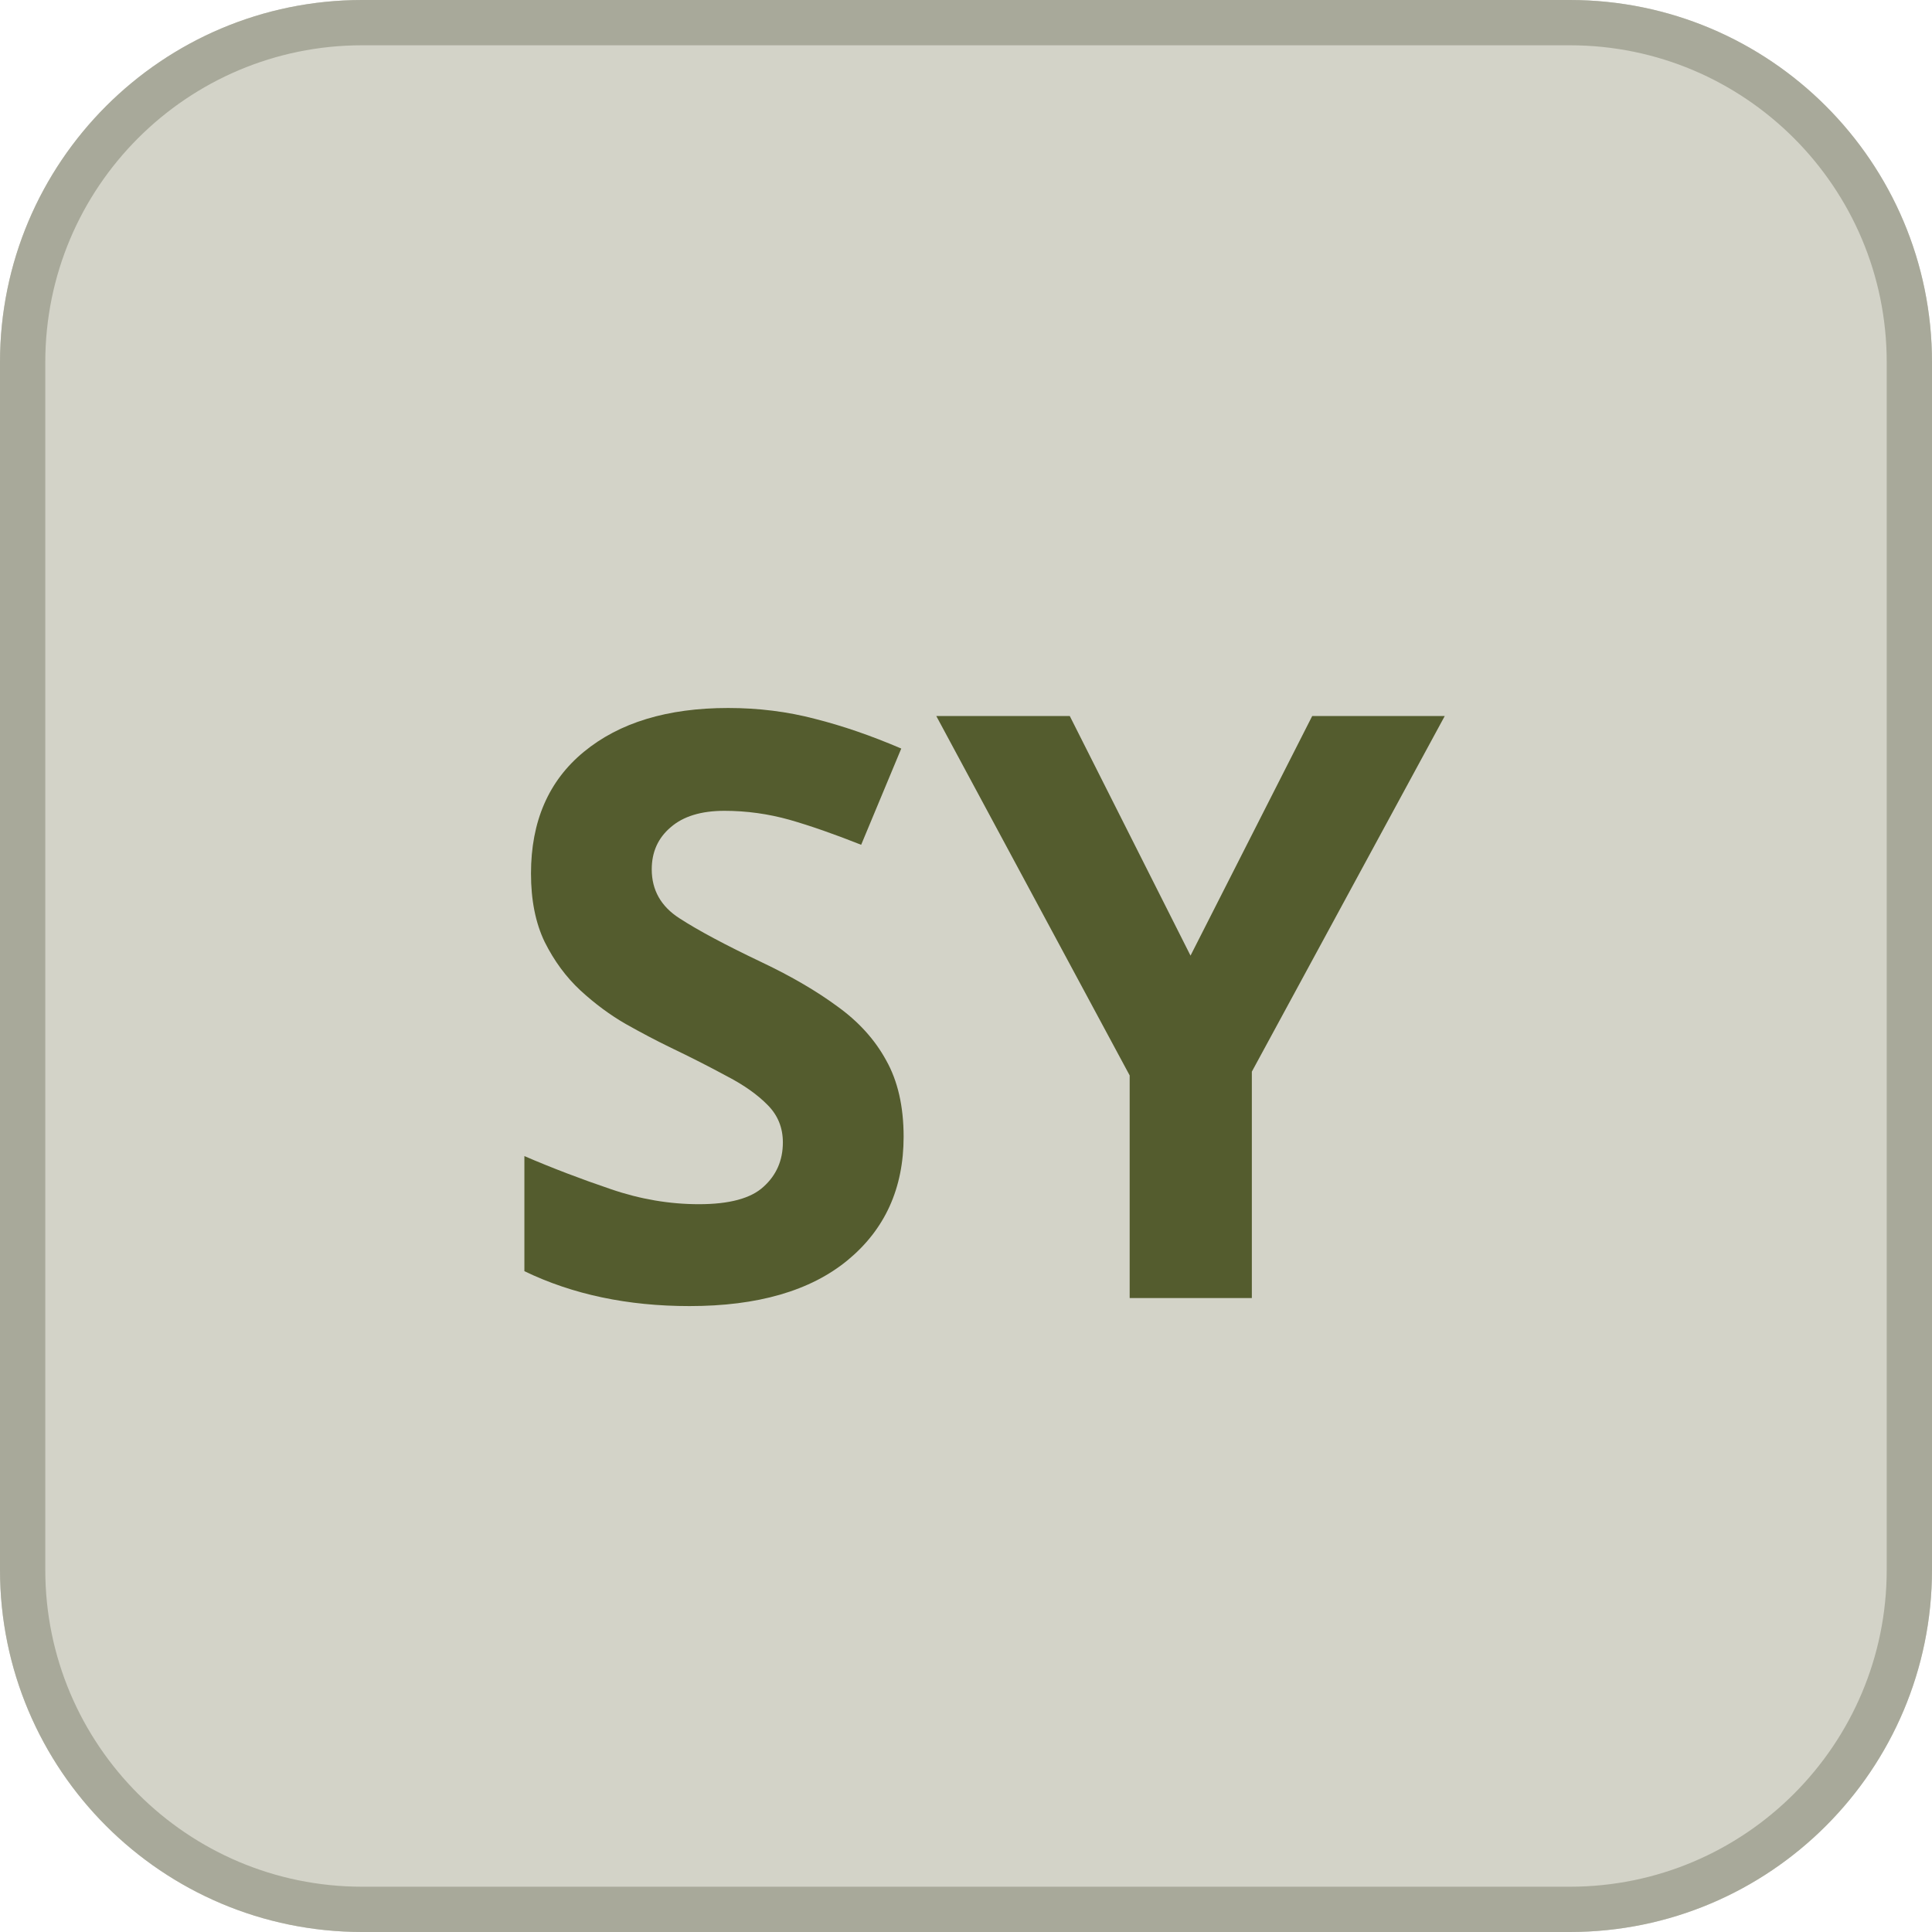
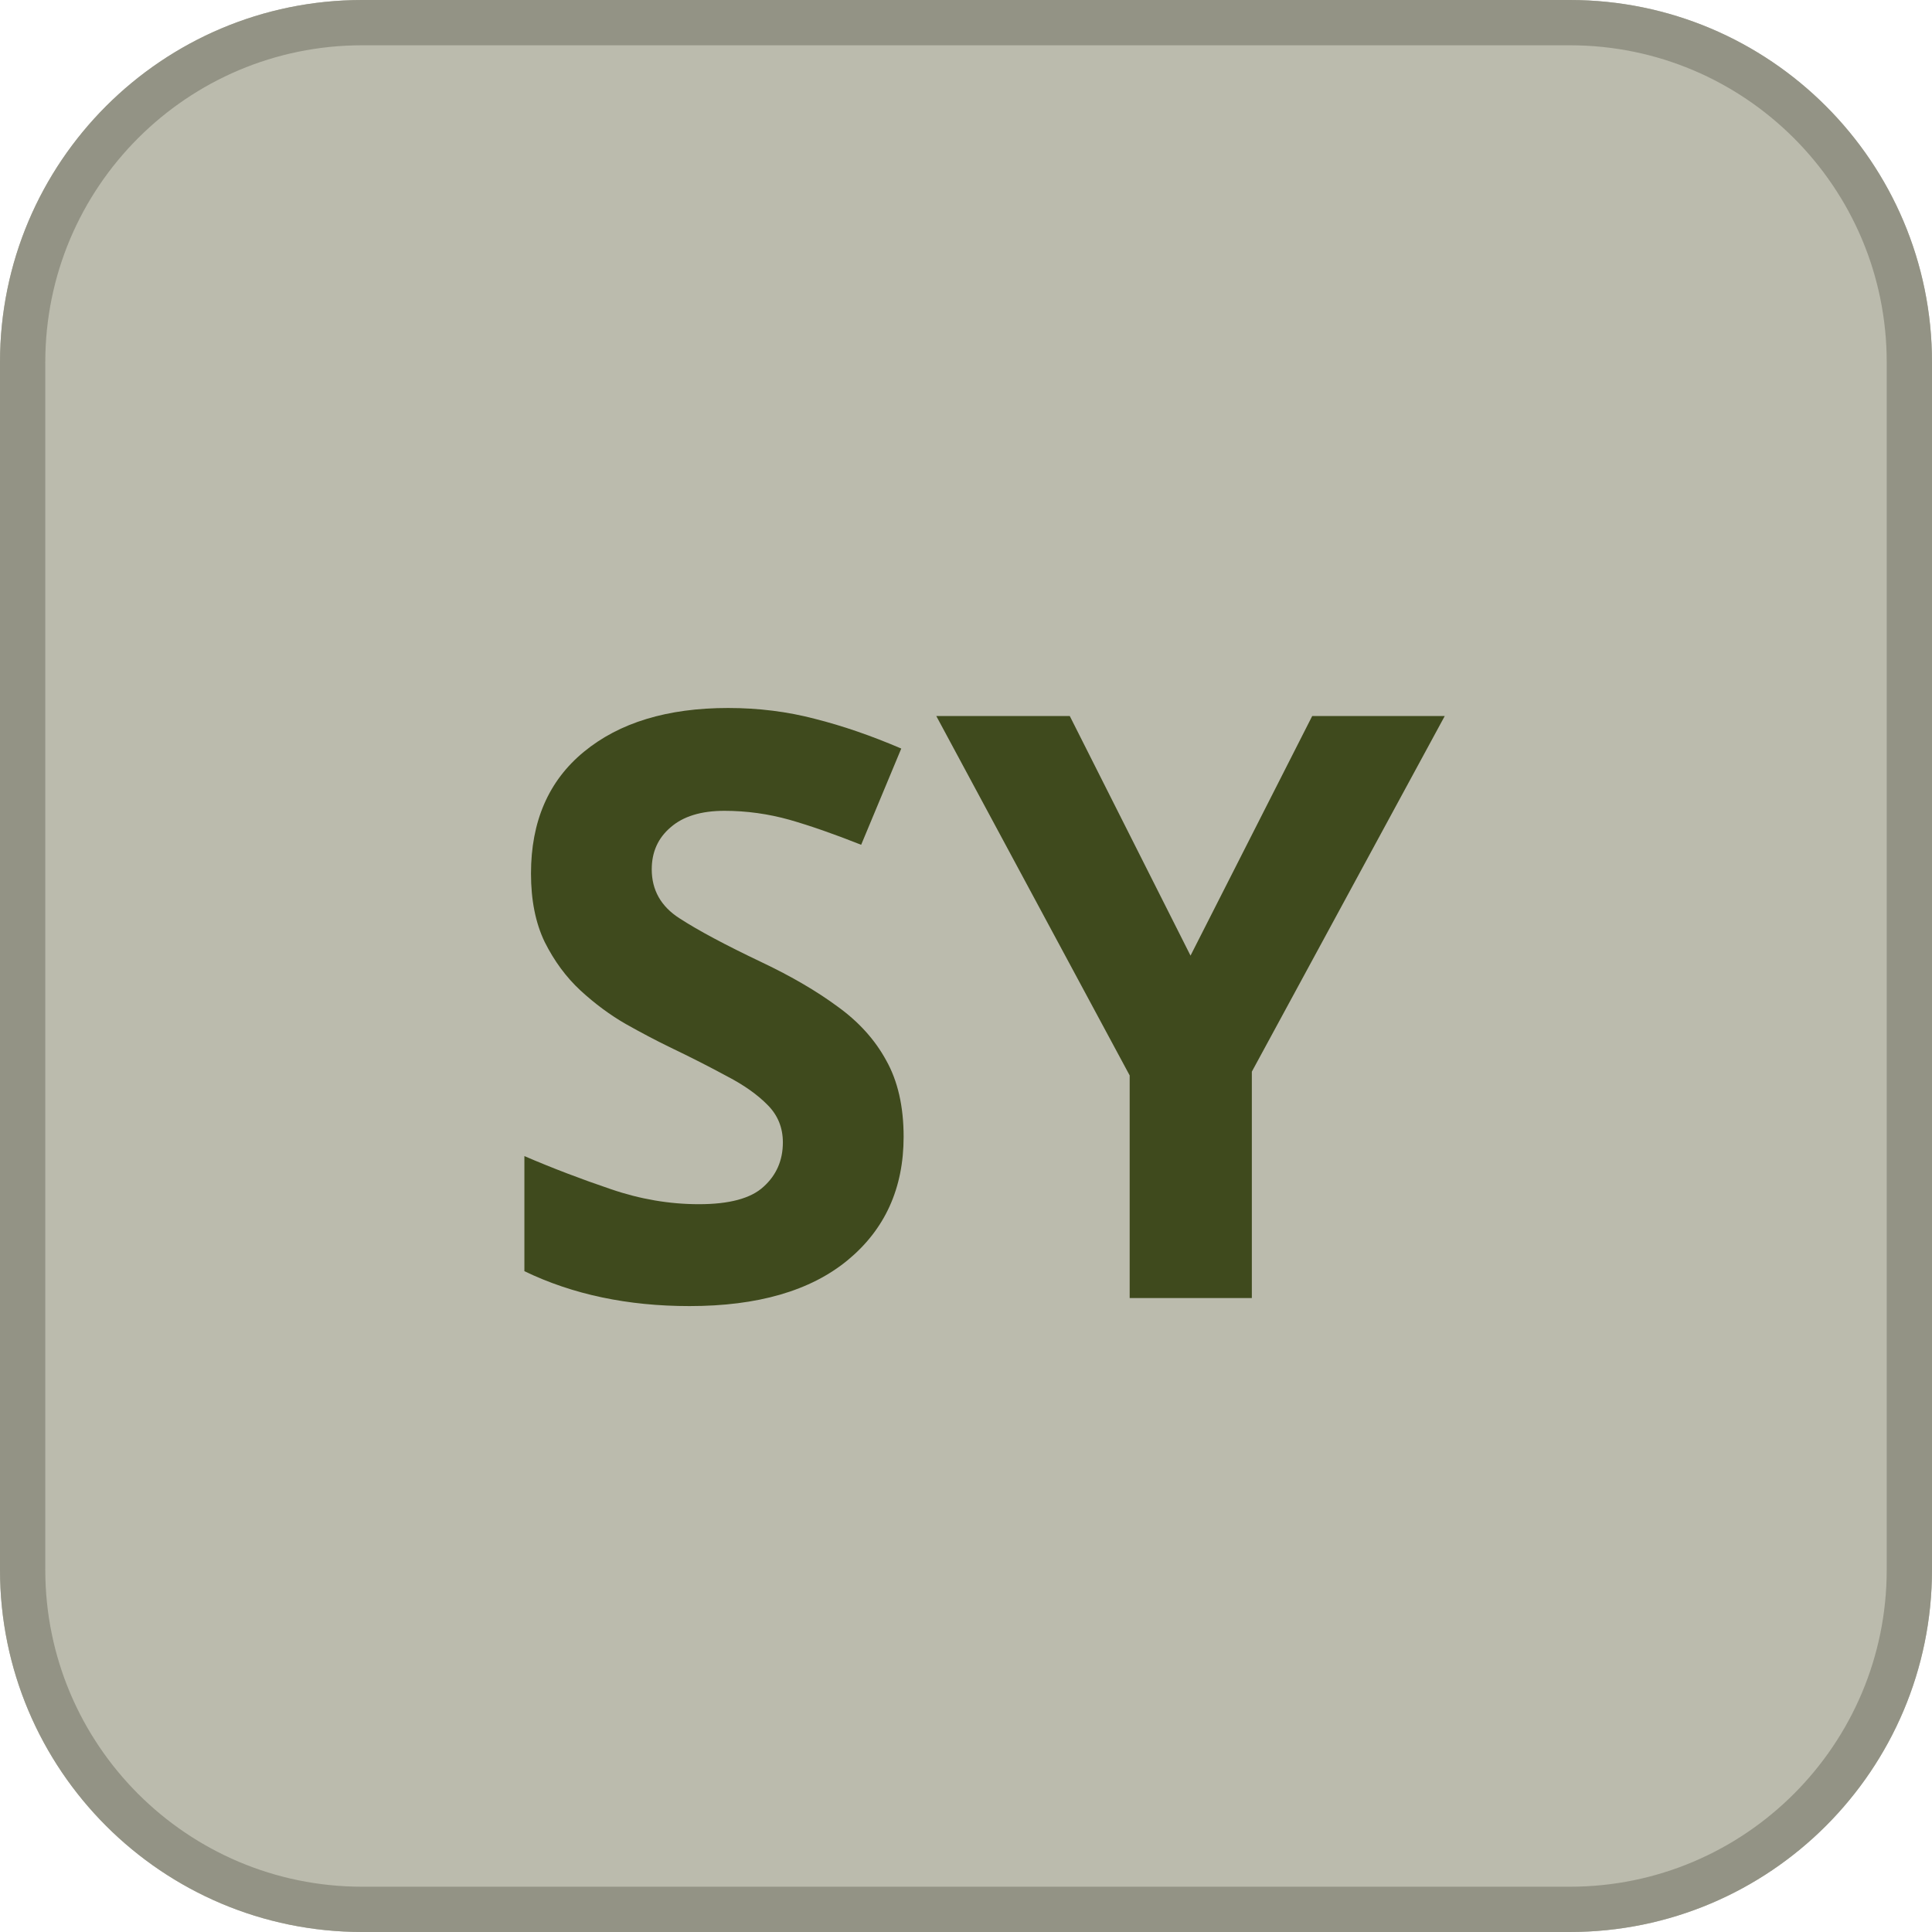
<svg xmlns="http://www.w3.org/2000/svg" viewBox="0 0 64 64" role="img" aria-label="SY">
-   <rect width="64" height="64" rx="12" fill="#D3D3C8" />
-   <rect x="0.75" y="0.75" width="62.5" height="62.5" rx="11.25" fill="none" stroke="#A8A99A" stroke-width="1.5" />
-   <text x="32" y="43" text-anchor="middle" font-family="Geist, ui-sans-serif, system-ui, sans-serif" font-size="27" font-weight="600" fill="#545C2E">SY</text>
+   <rect width="64" height="64" rx="12" fill="#BBBBAD" />
+   <rect x="0.75" y="0.75" width="62.5" height="62.5" rx="11.25" fill="none" stroke="#939385" stroke-width="1.5" />
+   <text x="32" y="43" text-anchor="middle" font-family="Geist, ui-sans-serif, system-ui, sans-serif" font-size="27" font-weight="600" fill="#3F4A1D">SY</text>
</svg>
